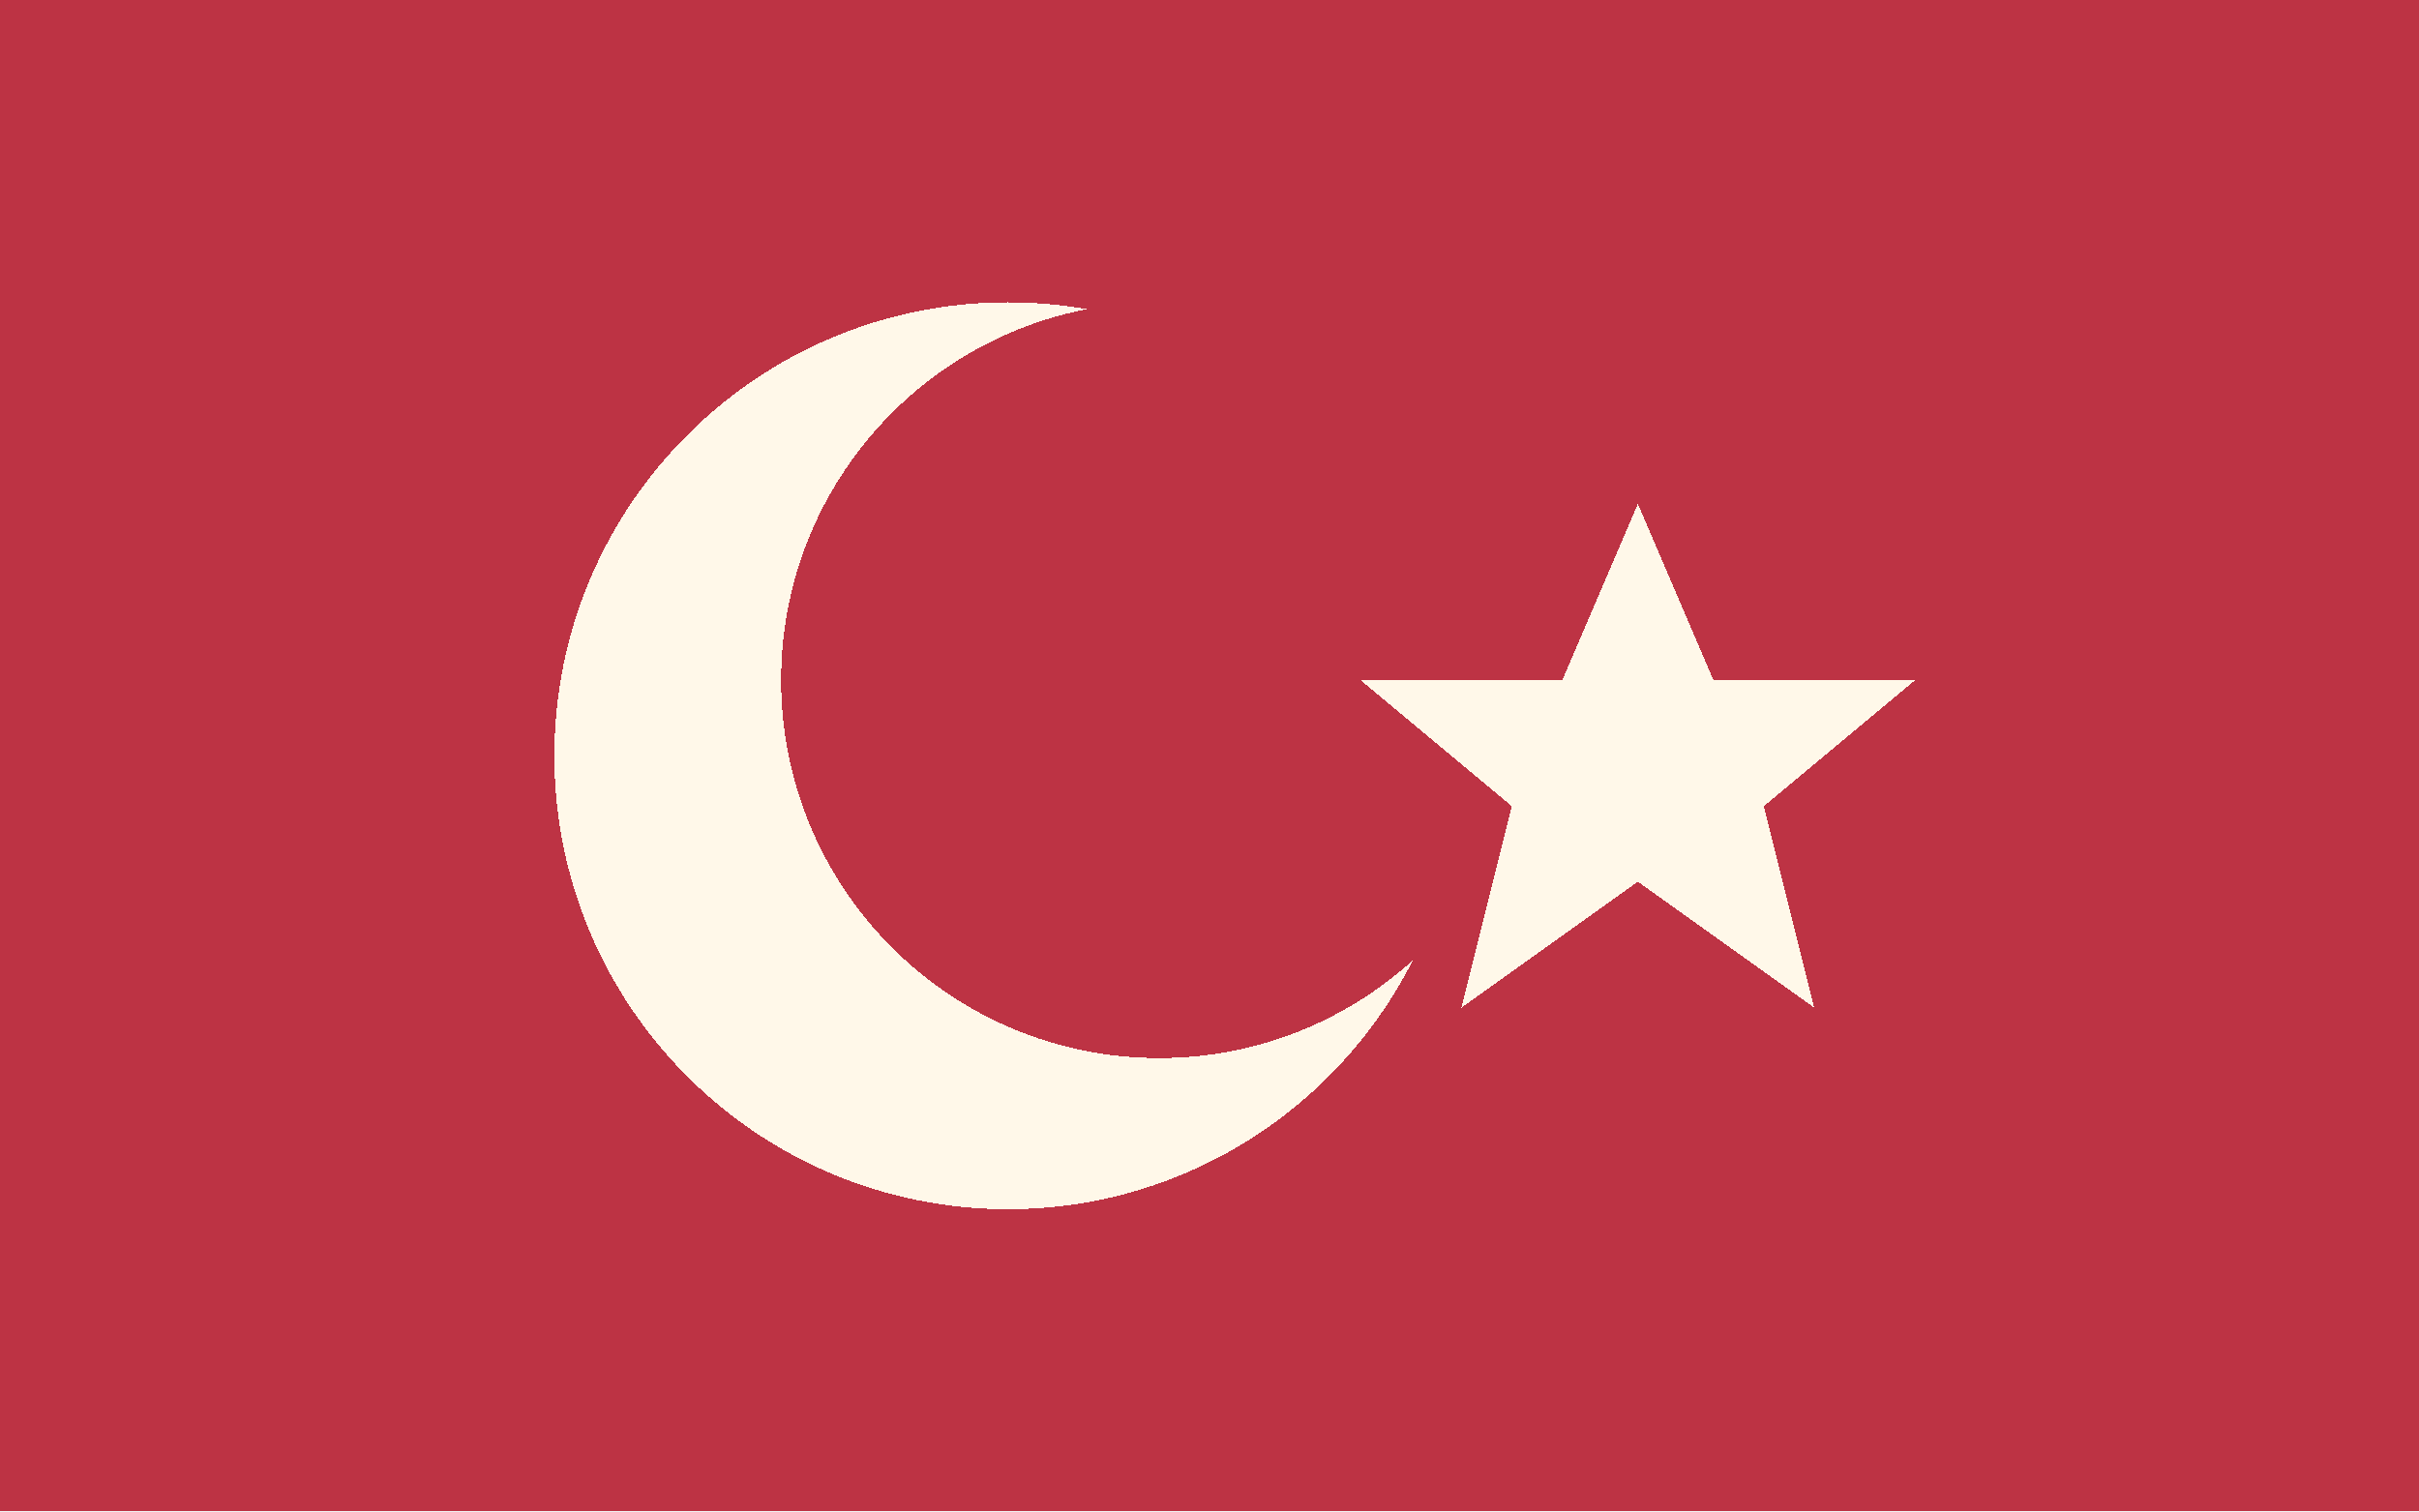
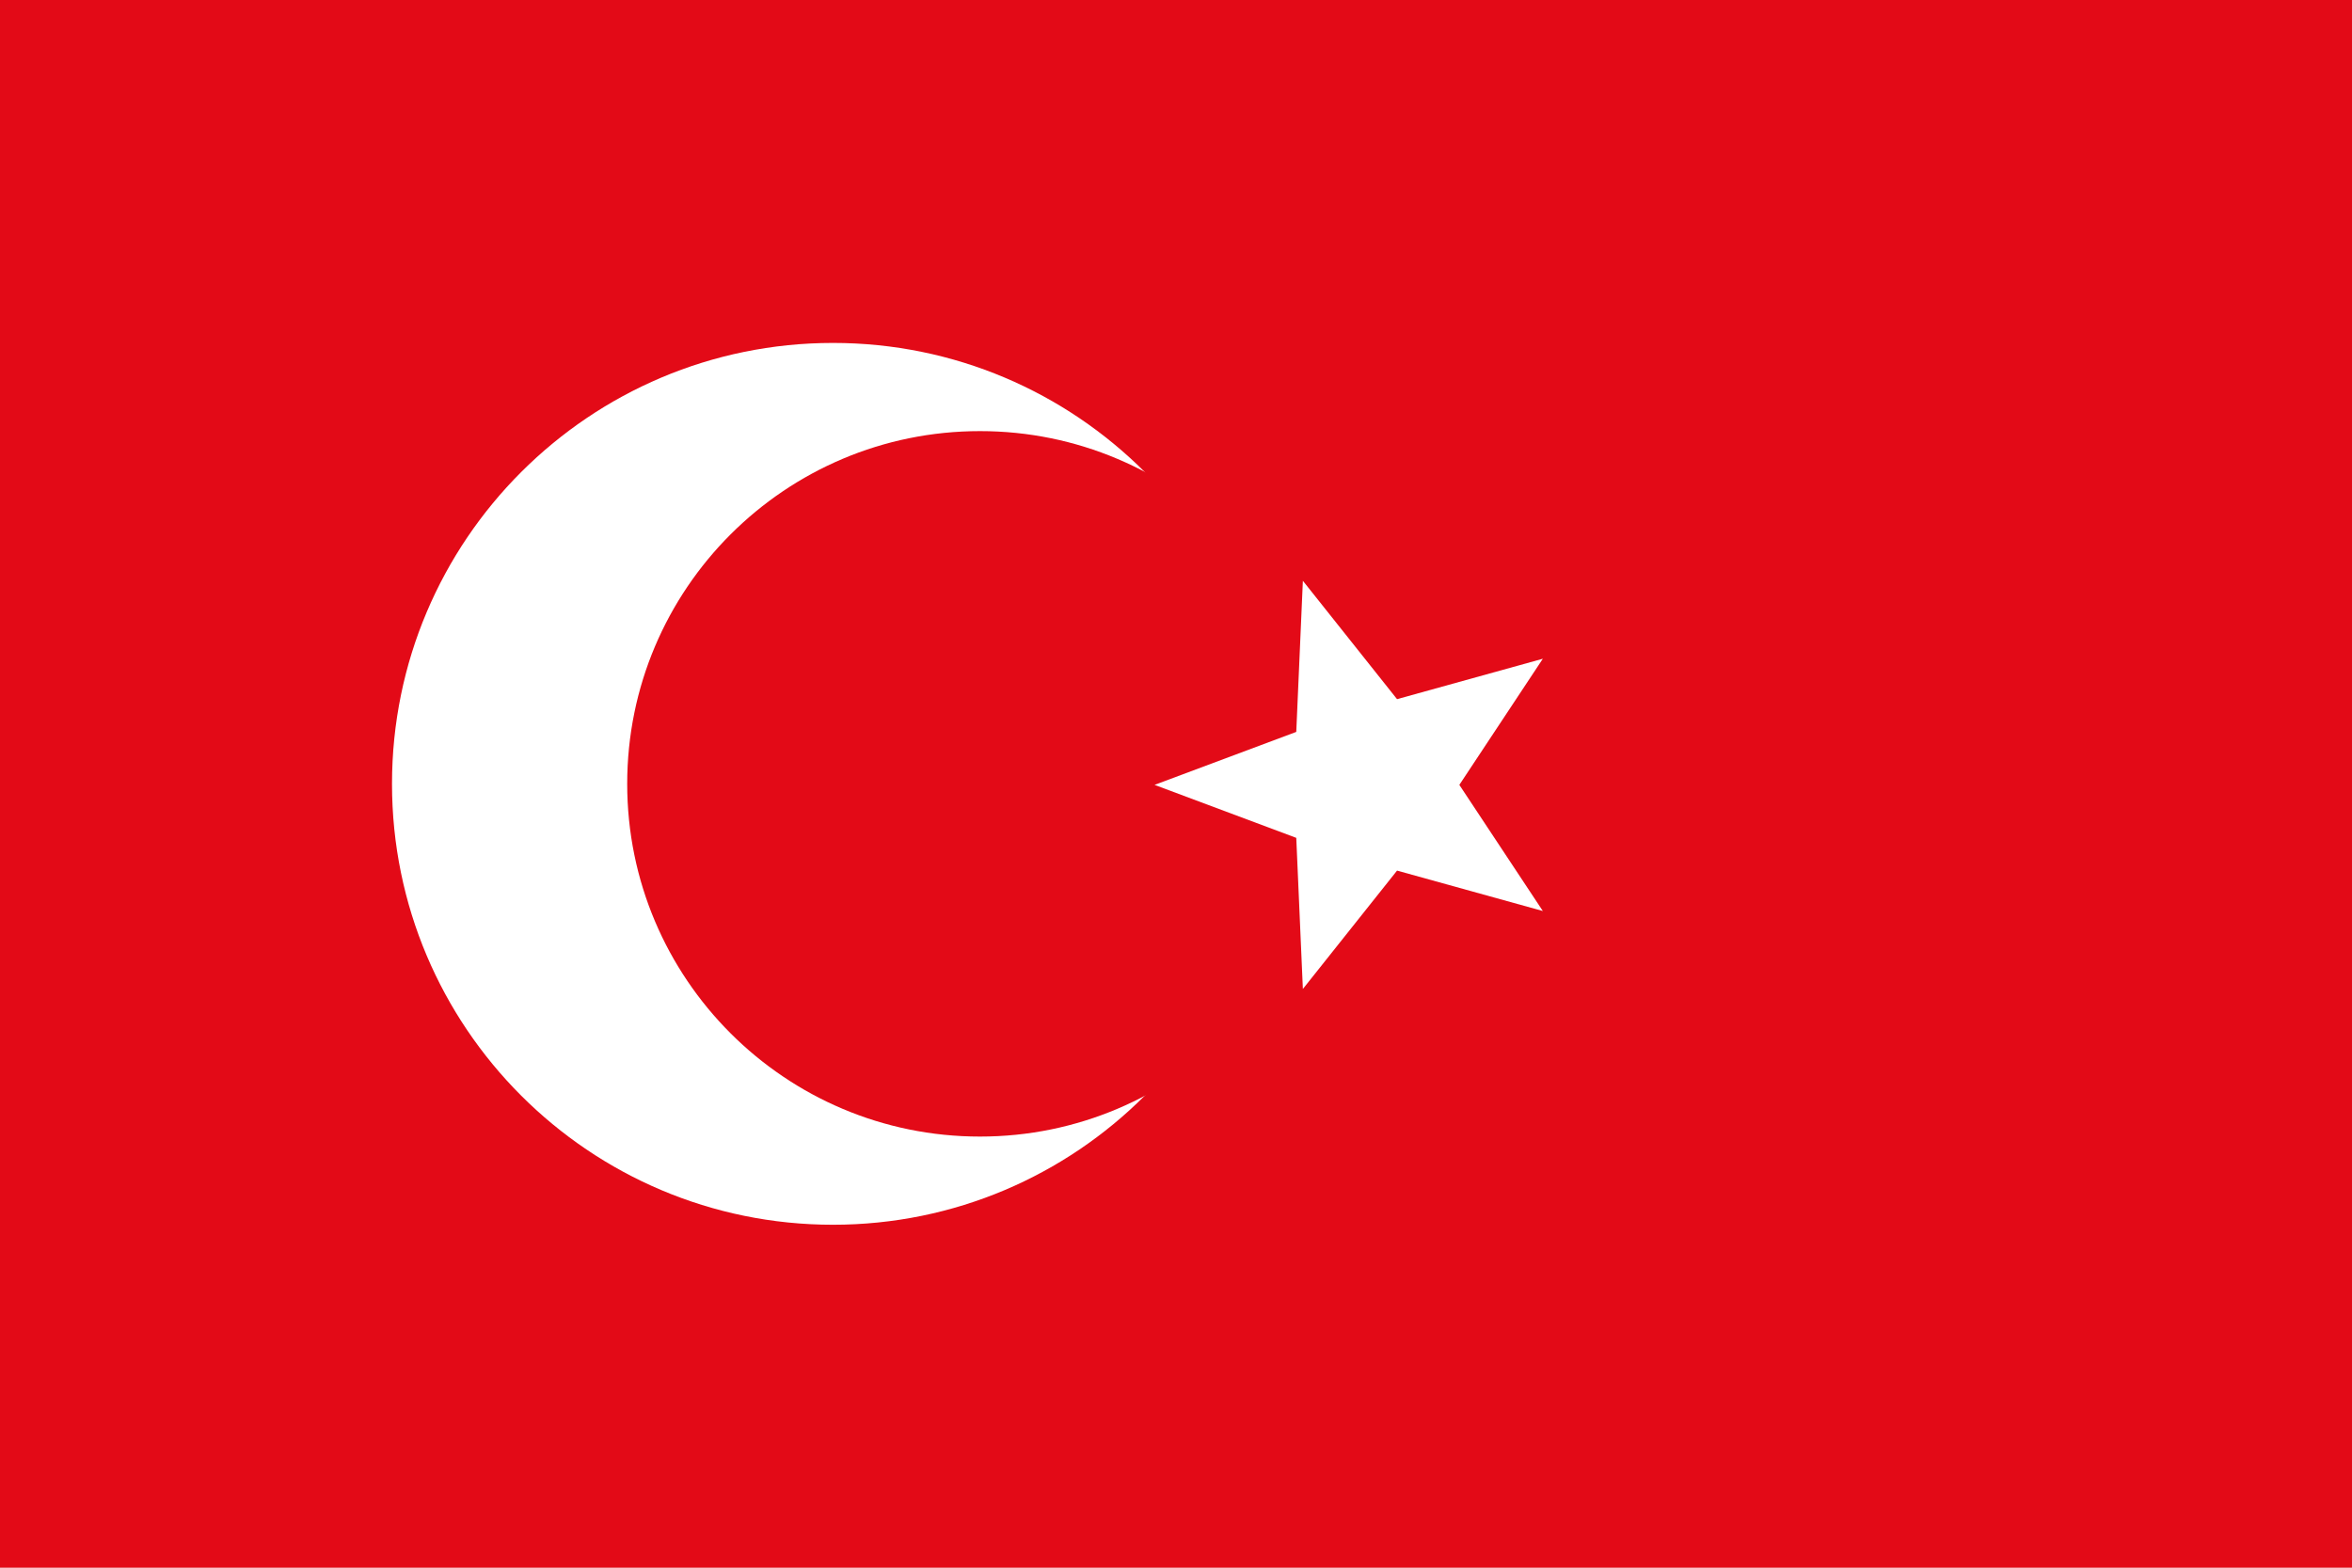
- <svg xmlns="http://www.w3.org/2000/svg" viewBox="0 0 96 60" shape-rendering="crispEdges">
-   <rect x="0" y="0" width="96" height="60" fill="#bd3344" />
-   <circle cx="40" cy="30" r="18" fill="#fff8e9" />
-   <circle cx="46" cy="27" r="15" fill="#bd3344" />
-   <path fill="#fff8e9" d="M65 20L68 27H76L70 32L72 40L65 35L58 40L60 32L54 27H62Z" />
+ <svg xmlns="http://www.w3.org/2000/svg" width="1200" height="800">
+   <rect width="1200" height="800" fill="#E30A17" />
+   <circle cx="425" cy="400" r="225" style="fill:#ffffff" />
+   <circle cx="500" cy="400" r="180" style="fill:#E30A17" />
+   <path fill="#FFFFFF" d="m 589.06,400.528 72.299,-27.035 3.37,-77.115 48.053,60.407 74.382,-20.625 -42.601,64.368 42.601,64.368 -74.382,-20.625 -48.053,60.407 -3.37,-77.115 z" />
</svg>
